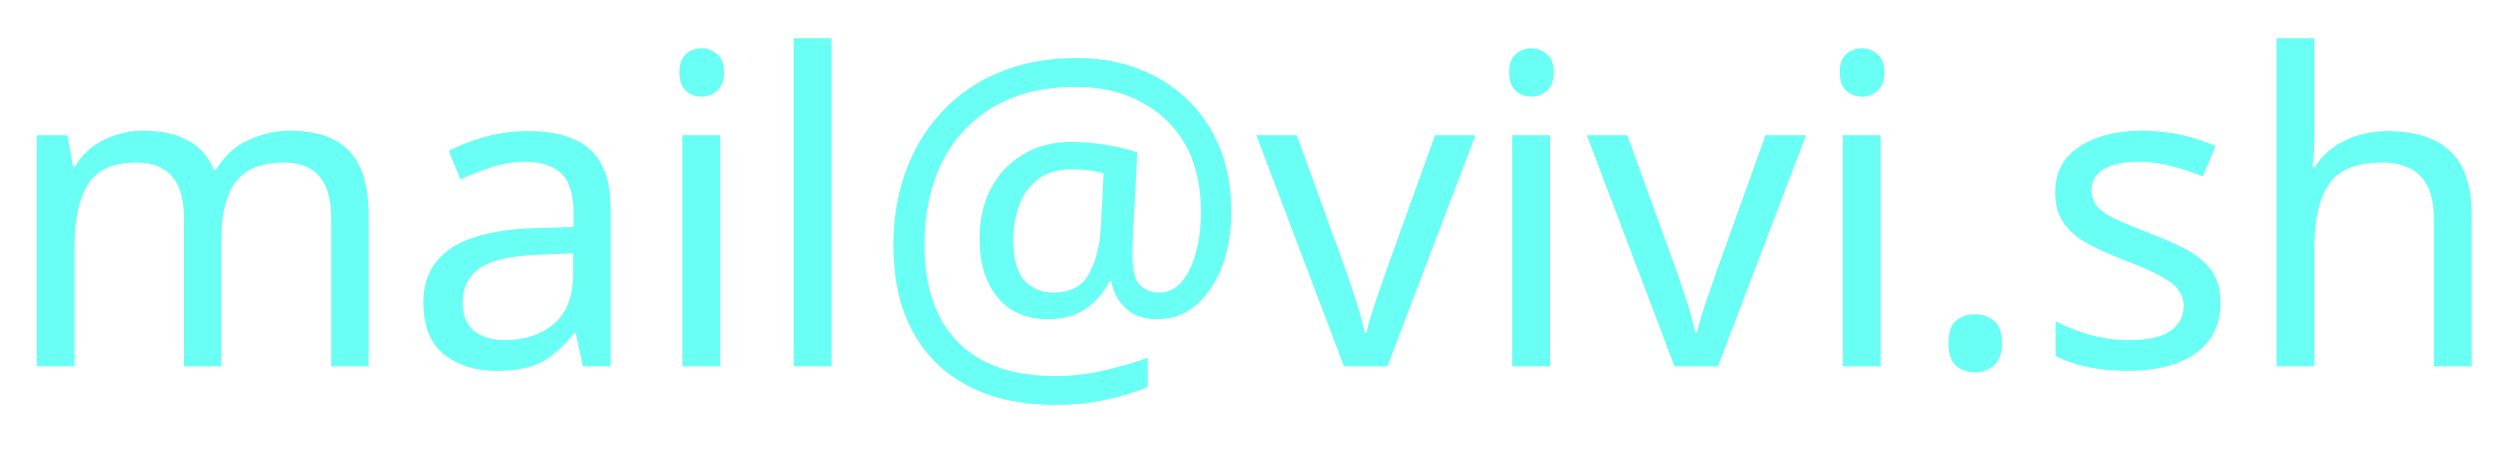
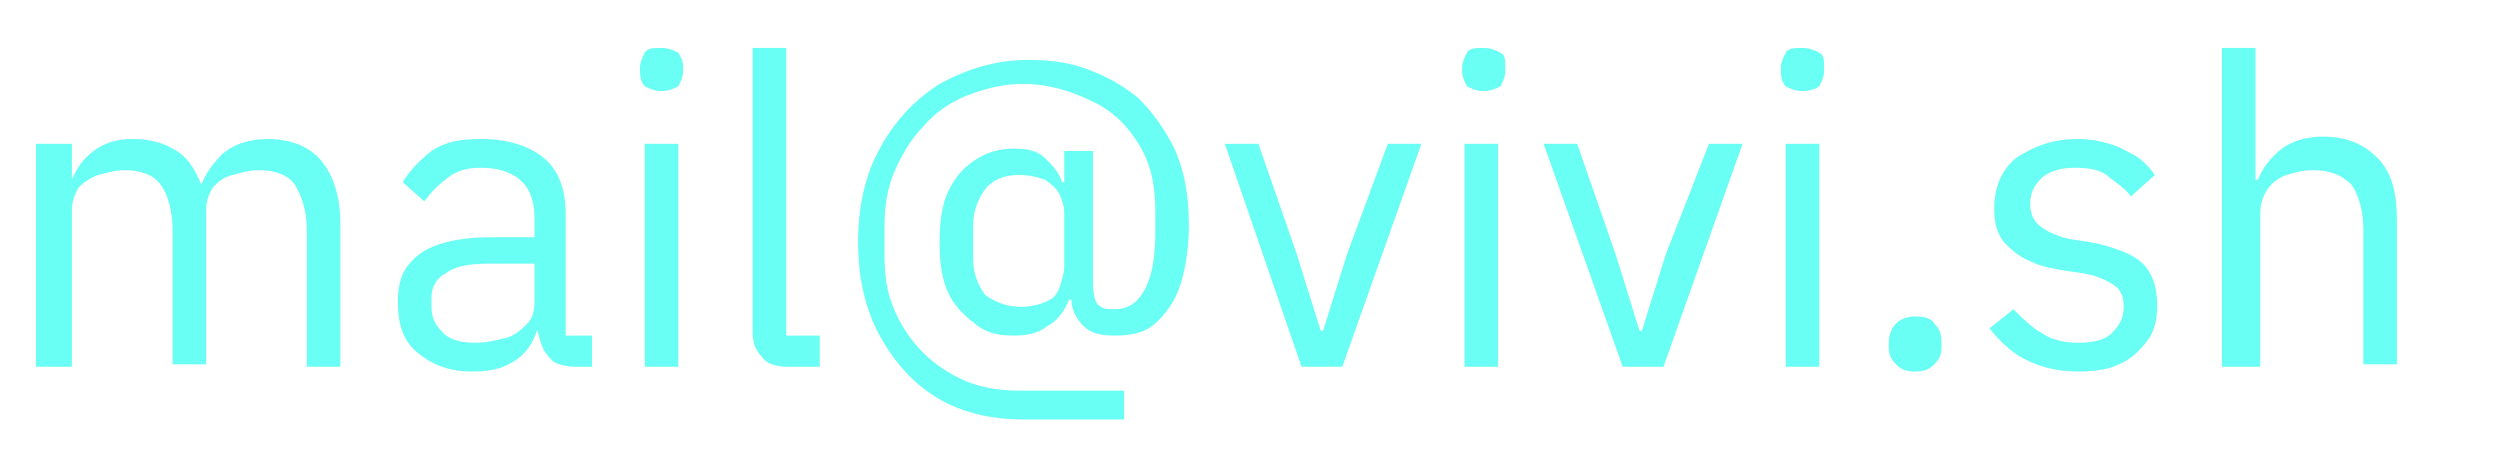
- <svg xmlns="http://www.w3.org/2000/svg" id="Layer_2" data-name="Layer 2" viewBox="0 0 104.27 19.69">
-   <defs>
-     <style>
-       .cls-1 {
-         fill: #69fff4;
-         font-family: IBMPlexSans-Medium, 'IBM Plex Sans';
-         font-size: 18px;
-         font-variation-settings: 'wght' 500, 'wdth' 100;
-         font-weight: 500;
-       }
-     </style>
-   </defs>
-   <g id="Layer_1-2" data-name="Layer 1">
-     <text class="cls-1" transform="translate(0 15.28)">
-       <tspan x="0" y="0">mail@vivi.sh</tspan>
-     </text>
+ <svg xmlns="http://www.w3.org/2000/svg" version="1.1" id="Layer_2_00000002385167024350965650000004390314394335158946_" x="0px" y="0px" viewBox="0 0 104.3 19.7" style="enable-background:new 0 0 104.3 19.7;" xml:space="preserve">
+   <style type="text/css">
+ 	.st0{enable-background:new    ;}
+ 	.st1{fill:#69FFF4;}
+ </style>
+   <g class="st0">
+     <path class="st1" d="M3,15.3H1.5V6H3v1.5H3C3.2,7,3.5,6.6,3.9,6.3s0.9-0.5,1.6-0.5c0.6,0,1.2,0.1,1.7,0.4C7.8,6.5,8.1,7,8.4,7.7h0   c0.2-0.5,0.5-0.9,0.9-1.3c0.5-0.4,1.1-0.6,1.9-0.6c0.9,0,1.7,0.3,2.2,0.9c0.5,0.6,0.8,1.5,0.8,2.6v6h-1.4V9.6   c0-0.8-0.2-1.4-0.5-1.9c-0.3-0.4-0.8-0.6-1.5-0.6c-0.4,0-0.7,0.1-1.1,0.2S9.1,7.6,8.9,7.8c-0.2,0.3-0.3,0.6-0.3,1v6.4H7.2V9.6   c0-0.8-0.2-1.5-0.5-1.9C6.4,7.3,5.9,7.1,5.2,7.1c-0.4,0-0.7,0.1-1.1,0.2C3.8,7.4,3.5,7.6,3.3,7.8C3.1,8.1,3,8.4,3,8.8V15.3z" />
+     <path class="st1" d="M24.8,15.3H24c-0.4,0-0.7-0.1-0.9-0.2c-0.2-0.2-0.4-0.4-0.5-0.7c-0.1-0.3-0.2-0.6-0.2-1v-0.1l0.6,0.5h-0.6   c-0.2,0.6-0.5,1-1,1.3s-1,0.4-1.7,0.4c-1,0-1.7-0.3-2.3-0.8s-0.8-1.2-0.8-2.1c0-0.6,0.1-1.1,0.4-1.5c0.3-0.4,0.7-0.7,1.3-0.9   s1.3-0.3,2.2-0.3h1.8V9.1c0-0.7-0.2-1.2-0.5-1.5C21.4,7.2,20.8,7,20.1,7c-0.6,0-1,0.1-1.4,0.4c-0.4,0.3-0.7,0.6-1,1l-0.9-0.8   c0.3-0.5,0.7-0.9,1.2-1.3c0.6-0.4,1.2-0.5,2.1-0.5c1.1,0,2,0.3,2.6,0.8s0.9,1.3,0.9,2.3V14h1.1V15.3z M22.3,11h-1.9   c-0.8,0-1.4,0.1-1.8,0.4c-0.4,0.2-0.6,0.6-0.6,1v0.4c0,0.5,0.2,0.8,0.5,1.1c0.3,0.3,0.8,0.4,1.3,0.4c0.5,0,0.9-0.1,1.3-0.2   c0.4-0.1,0.7-0.4,0.9-0.6s0.3-0.5,0.3-0.9V11z" />
+     <path class="st1" d="M27.6,3.8c-0.3,0-0.5-0.1-0.7-0.2c-0.1-0.1-0.2-0.3-0.2-0.6V2.8c0-0.2,0.1-0.4,0.2-0.6S27.3,2,27.6,2   c0.3,0,0.5,0.1,0.7,0.2c0.1,0.2,0.2,0.3,0.2,0.6V3c0,0.2-0.1,0.4-0.2,0.6C28.1,3.7,27.9,3.8,27.6,3.8z M26.9,15.3V6h1.4v9.3H26.9z" />
+     <path class="st1" d="M34.2,15.3h-1.3c-0.5,0-0.9-0.1-1.1-0.4c-0.3-0.3-0.4-0.6-0.4-1.1V2h1.4V14h1.4V15.3z" />
+     <path class="st1" d="M46.9,16.4v1.1h-4.2c-1.4,0-2.6-0.3-3.6-0.9c-1-0.6-1.8-1.5-2.4-2.6s-0.9-2.4-0.9-3.9c0-1.5,0.3-2.8,0.9-3.9   c0.6-1.1,1.4-2,2.5-2.7c1.1-0.6,2.3-1,3.7-1c0.9,0,1.7,0.1,2.5,0.4c0.8,0.3,1.5,0.7,2.1,1.2c0.6,0.6,1.1,1.3,1.5,2.1   c0.4,0.9,0.6,1.9,0.6,3.2c0,0.8-0.1,1.6-0.3,2.3s-0.5,1.2-1,1.7S47.2,14,46.5,14c-0.6,0-1-0.1-1.3-0.4c-0.3-0.3-0.5-0.7-0.5-1.1   h-0.1c-0.2,0.5-0.5,0.9-0.9,1.1c-0.4,0.3-0.8,0.4-1.4,0.4c-0.6,0-1.1-0.1-1.5-0.4s-0.9-0.7-1.2-1.3s-0.4-1.3-0.4-2.2   c0-0.9,0.1-1.6,0.4-2.2c0.3-0.6,0.7-1,1.2-1.3s1-0.4,1.5-0.4c0.6,0,1,0.1,1.3,0.4c0.3,0.3,0.6,0.6,0.7,1h0.1V6.3h1.2v5.5   c0,0.5,0.1,0.8,0.2,0.9c0.2,0.2,0.4,0.2,0.7,0.2c0.6,0,1-0.3,1.3-0.9s0.4-1.4,0.4-2.4V8.8c0-1.1-0.2-2-0.7-2.8   c-0.5-0.8-1.1-1.4-2-1.8c-0.8-0.4-1.8-0.7-2.8-0.7c-0.9,0-1.6,0.2-2.4,0.5c-0.7,0.3-1.3,0.7-1.8,1.3c-0.5,0.5-0.9,1.2-1.2,1.9   c-0.3,0.7-0.4,1.5-0.4,2.3v1.1c0,0.9,0.1,1.6,0.4,2.3c0.3,0.7,0.7,1.3,1.2,1.8c0.5,0.5,1.1,0.9,1.8,1.2c0.7,0.3,1.5,0.4,2.3,0.4   H46.9z M42.6,12.8c0.4,0,0.8-0.1,1-0.2c0.3-0.1,0.5-0.3,0.6-0.6c0.1-0.3,0.2-0.6,0.2-0.9V8.9c0-0.3-0.1-0.6-0.2-0.8   c-0.1-0.2-0.3-0.4-0.6-0.6c-0.3-0.1-0.6-0.2-1.1-0.2c-0.6,0-1.1,0.2-1.4,0.6c-0.3,0.4-0.5,0.9-0.5,1.5v1.4c0,0.6,0.2,1.1,0.5,1.5   C41.5,12.6,42,12.8,42.6,12.8z" />
+     <path class="st1" d="M56,15.3h-1.7L51.1,6h1.4l1.6,4.6l1,3.2h0.1l1-3.2L57.9,6h1.4L56,15.3z" />
+     <path class="st1" d="M61.9,3.8c-0.3,0-0.5-0.1-0.7-0.2C61.1,3.4,61,3.2,61,3V2.8c0-0.2,0.1-0.4,0.2-0.6S61.6,2,61.9,2   c0.3,0,0.5,0.1,0.7,0.2s0.2,0.3,0.2,0.6V3c0,0.2-0.1,0.4-0.2,0.6C62.4,3.7,62.2,3.8,61.9,3.8z M61.1,15.3V6h1.4v9.3H61.1z" />
+     <path class="st1" d="M69.4,15.3h-1.7L64.4,6h1.4l1.6,4.6l1,3.2h0.1l1-3.2L71.3,6h1.4L69.4,15.3z" />
+     <path class="st1" d="M75.2,3.8c-0.3,0-0.5-0.1-0.7-0.2c-0.1-0.1-0.2-0.3-0.2-0.6V2.8c0-0.2,0.1-0.4,0.2-0.6S74.9,2,75.2,2   c0.3,0,0.5,0.1,0.7,0.2s0.2,0.3,0.2,0.6V3c0,0.2-0.1,0.4-0.2,0.6C75.8,3.7,75.5,3.8,75.2,3.8z M74.5,15.3V6h1.4v9.3H74.5z" />
+     <path class="st1" d="M79.9,15.5c-0.4,0-0.6-0.1-0.8-0.3c-0.2-0.2-0.3-0.4-0.3-0.7v-0.2c0-0.3,0.1-0.6,0.3-0.8   c0.2-0.2,0.5-0.3,0.8-0.3c0.4,0,0.7,0.1,0.8,0.3c0.2,0.2,0.3,0.4,0.3,0.8v0.2c0,0.3-0.1,0.5-0.3,0.7S80.3,15.5,79.9,15.5z" />
+     <path class="st1" d="M86.7,15.5c-0.9,0-1.6-0.2-2.2-0.5c-0.6-0.3-1.1-0.8-1.5-1.3l1-0.8c0.4,0.4,0.8,0.8,1.2,1   c0.4,0.3,1,0.4,1.5,0.4c0.6,0,1.1-0.1,1.4-0.4c0.3-0.3,0.5-0.6,0.5-1.1c0-0.4-0.1-0.7-0.4-0.9s-0.7-0.4-1.3-0.5l-0.7-0.1   c-0.6-0.1-1.1-0.2-1.5-0.4c-0.5-0.2-0.8-0.5-1.1-0.8c-0.3-0.4-0.4-0.8-0.4-1.4c0-0.9,0.3-1.6,0.9-2.1C85,6,85.8,5.8,86.7,5.8   c0.5,0,1,0.1,1.3,0.2c0.4,0.1,0.7,0.3,1.1,0.5c0.3,0.2,0.6,0.5,0.8,0.8l-1,0.9c-0.2-0.3-0.5-0.5-0.9-0.8C87.7,7.1,87.2,7,86.6,7   c-0.6,0-1,0.1-1.4,0.4c-0.3,0.3-0.5,0.6-0.5,1.1s0.2,0.8,0.5,1c0.3,0.2,0.7,0.4,1.3,0.5l0.7,0.1c1,0.2,1.8,0.5,2.2,0.9   c0.4,0.4,0.6,1,0.6,1.7c0,0.6-0.1,1.1-0.4,1.5c-0.3,0.4-0.7,0.8-1.2,1C88,15.4,87.4,15.5,86.7,15.5z" />
+     <path class="st1" d="M92.7,15.3V2h1.4v5.5h0.1c0.2-0.5,0.5-0.9,1-1.3c0.4-0.3,1-0.5,1.7-0.5c1,0,1.7,0.3,2.3,0.9   c0.6,0.6,0.8,1.5,0.8,2.6v6h-1.4V9.6c0-0.8-0.2-1.5-0.5-1.9c-0.4-0.4-0.9-0.6-1.6-0.6c-0.4,0-0.8,0.1-1.1,0.2   c-0.3,0.1-0.6,0.3-0.8,0.6c-0.2,0.3-0.3,0.6-0.3,1v6.4H92.7z" />
  </g>
</svg>
